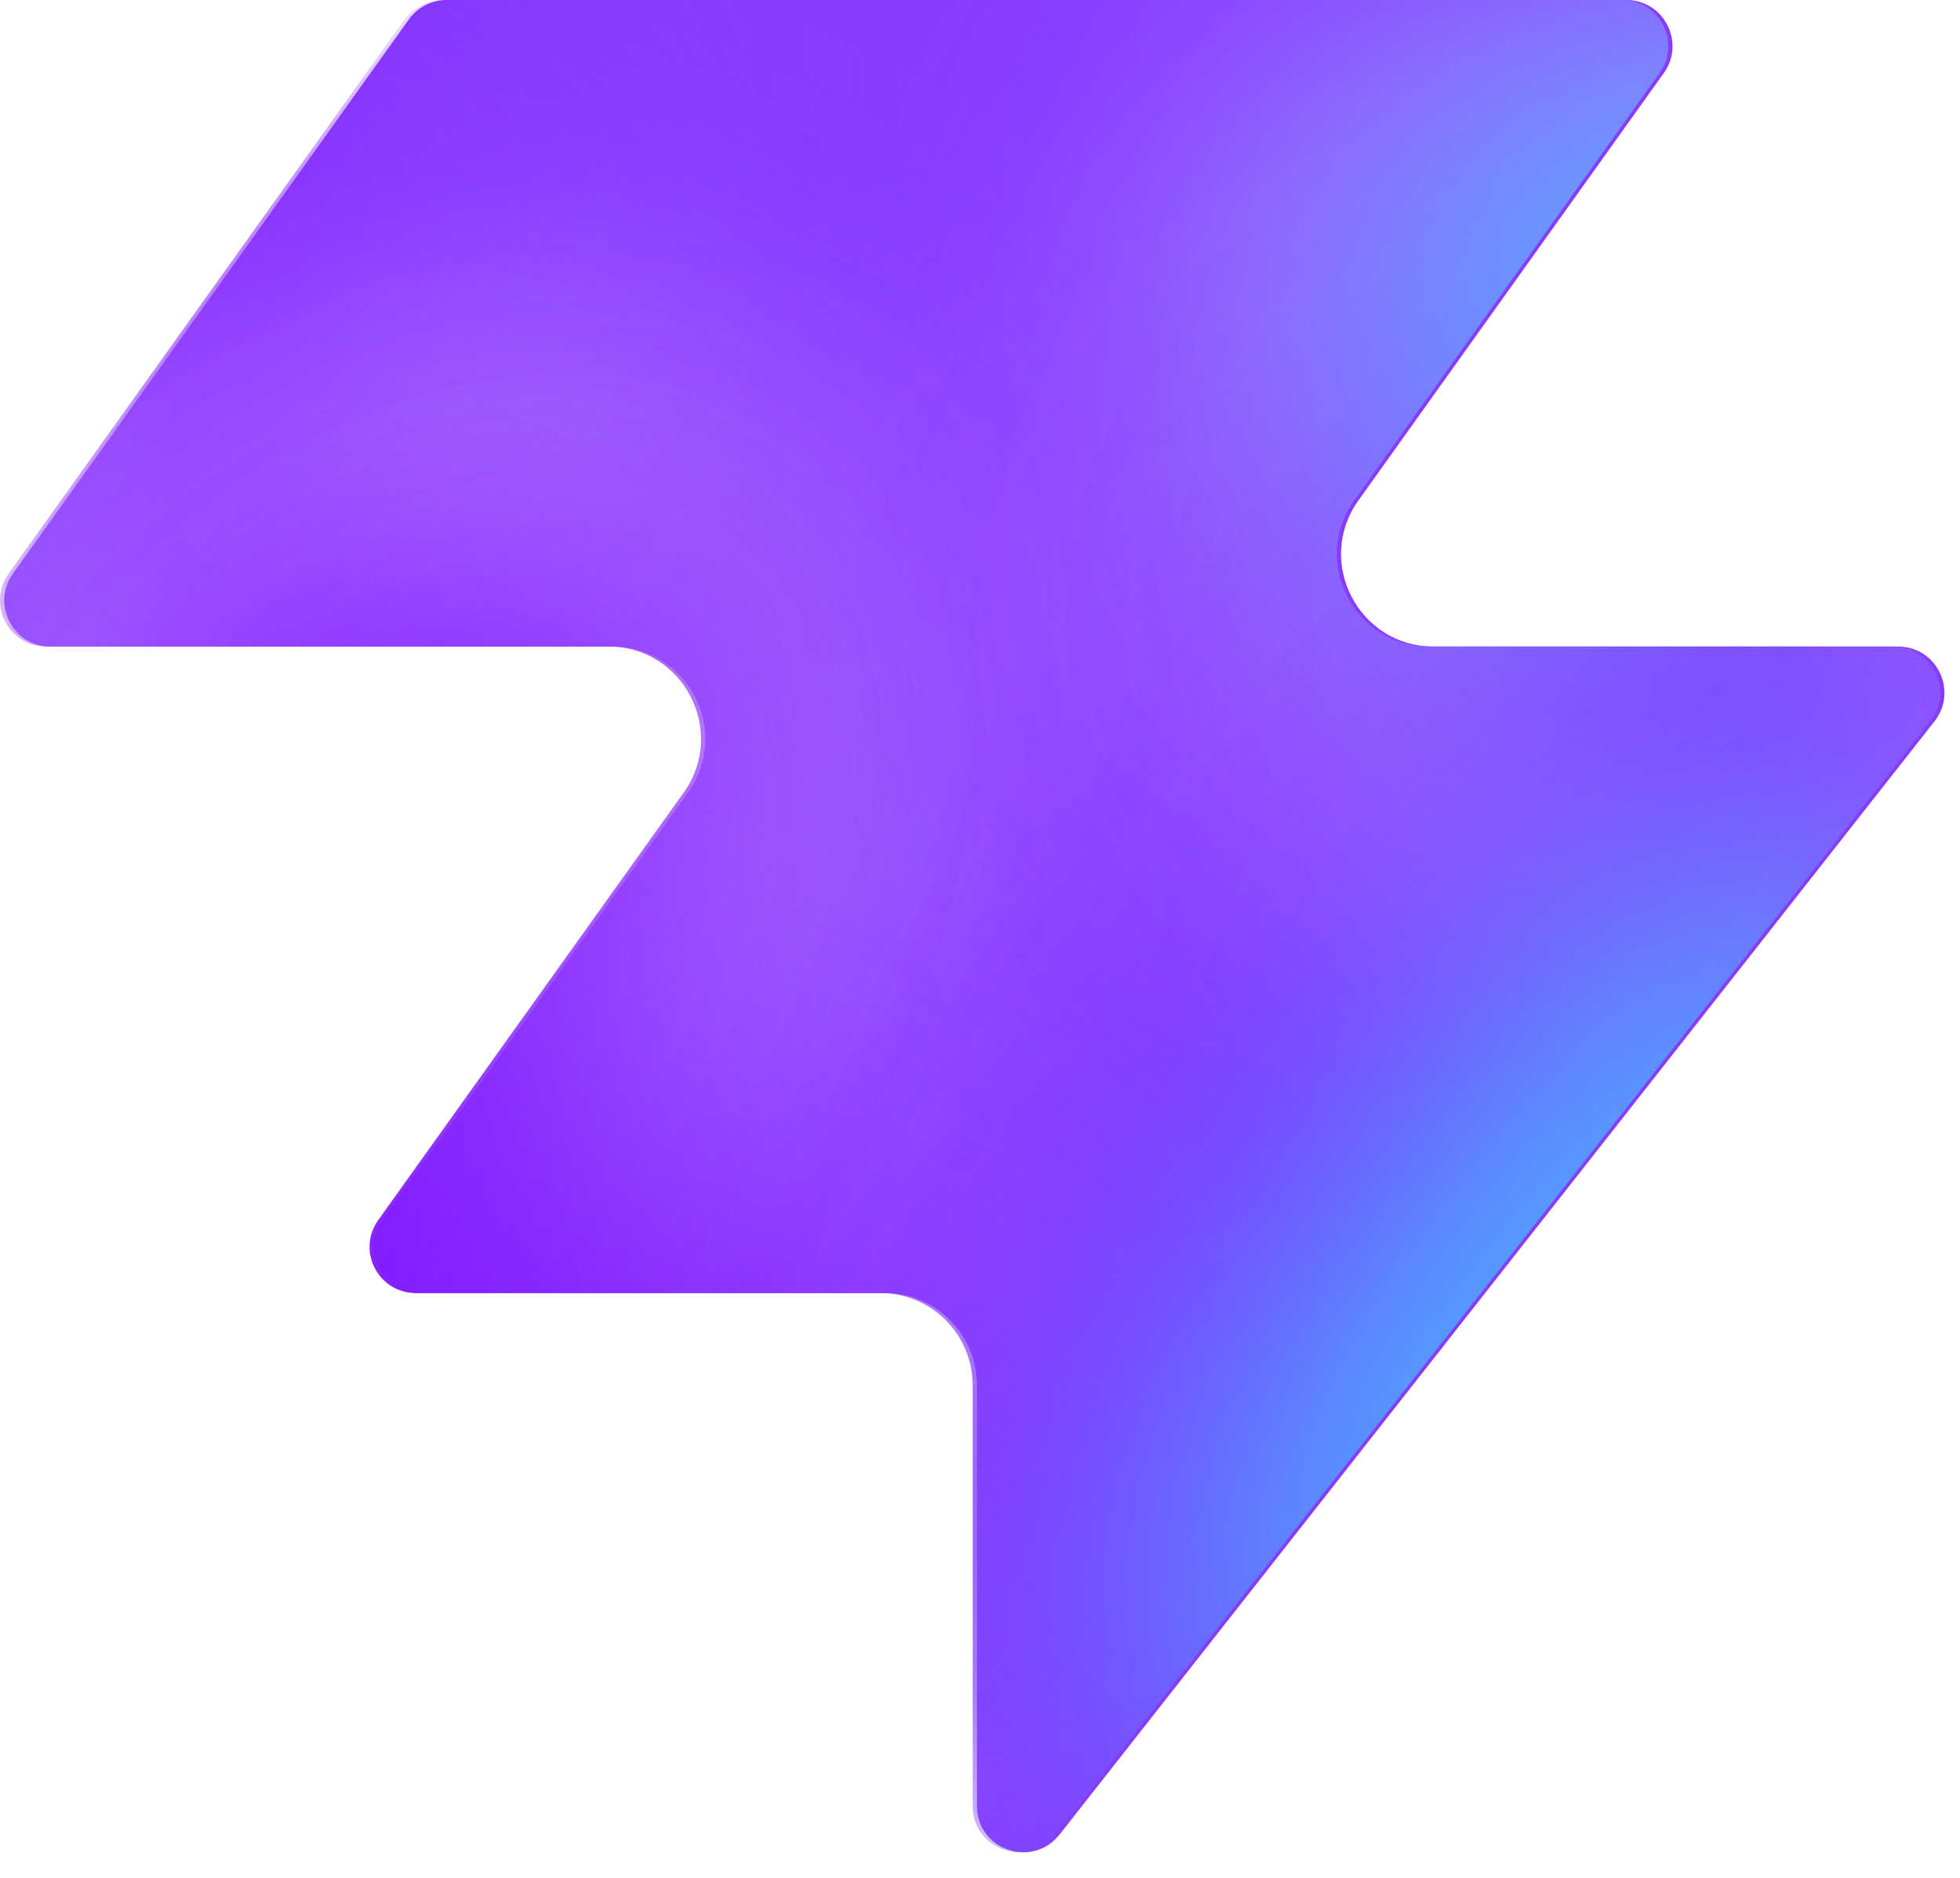
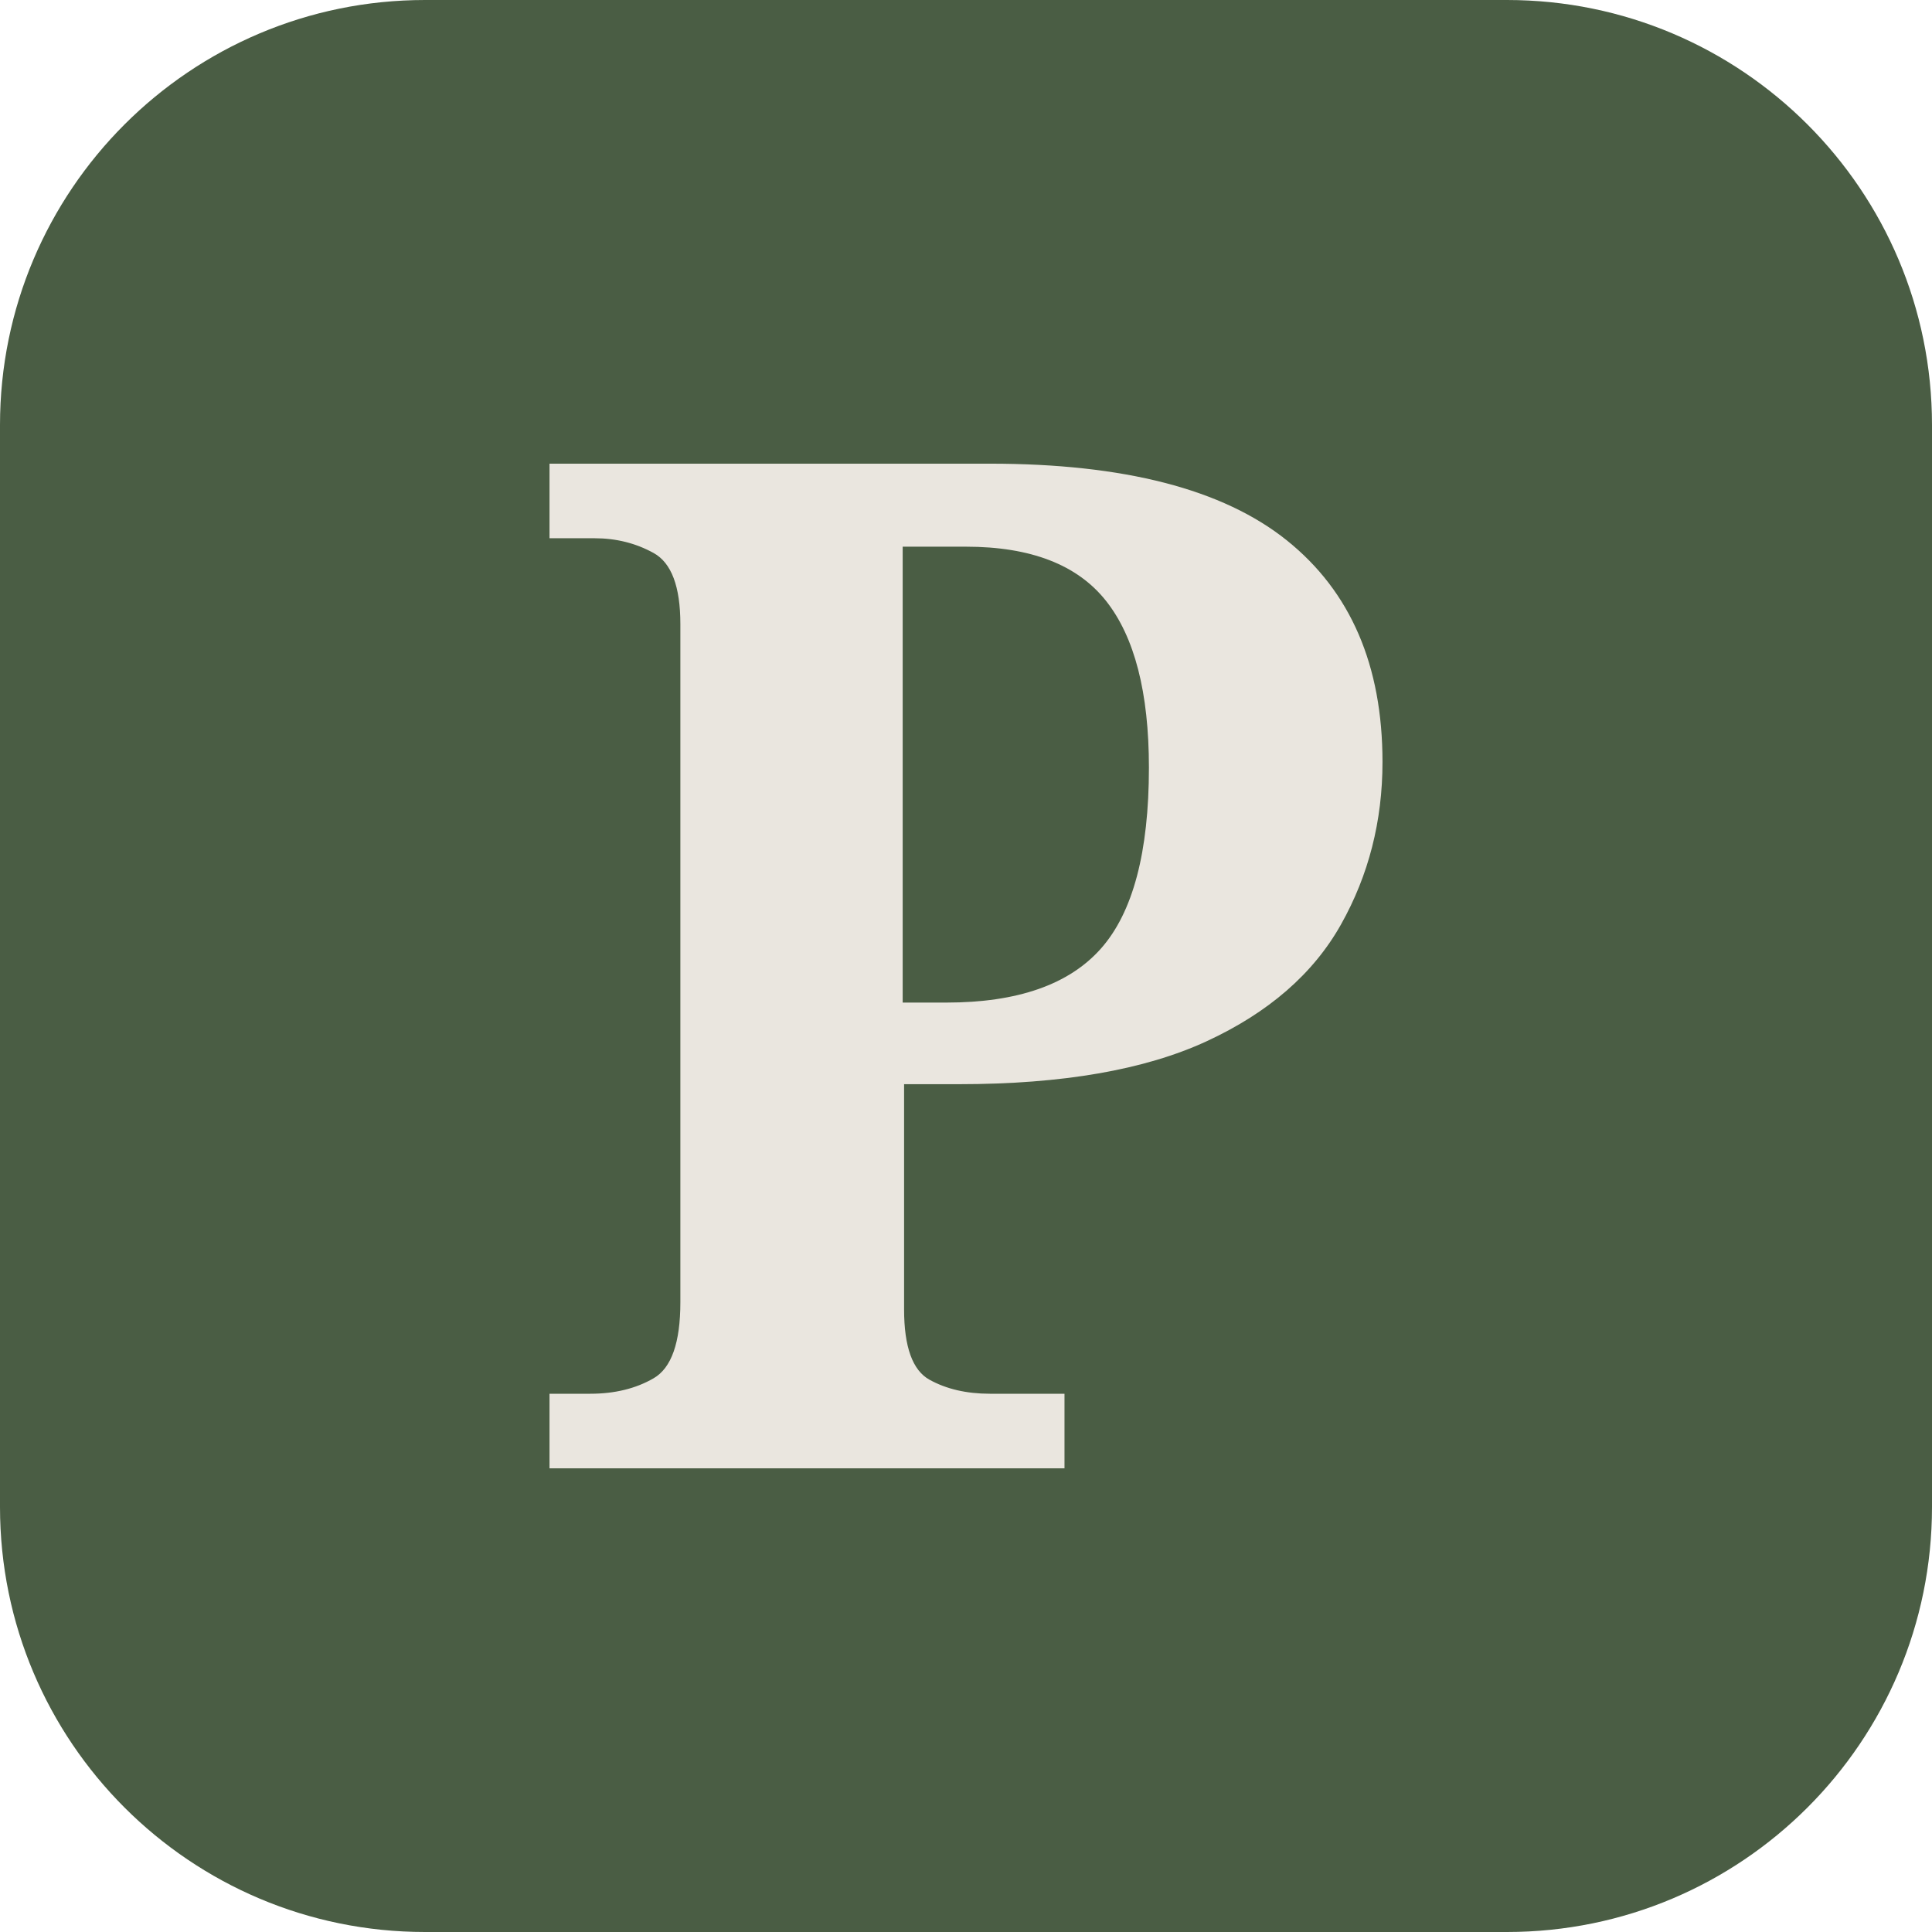
- <svg xmlns="http://www.w3.org/2000/svg" width="48" height="46" fill="none" viewBox="0 0 48 46">
-   <path fill="#863bff" d="M25.946 44.938c-.664.845-2.021.375-2.021-.698V33.937a2.26 2.26 0 0 0-2.262-2.262H10.287c-.92 0-1.456-1.04-.92-1.788l7.48-10.471c1.07-1.497 0-3.578-1.842-3.578H1.237c-.92 0-1.456-1.04-.92-1.788L10.013.474c.214-.297.556-.474.92-.474h28.894c.92 0 1.456 1.04.92 1.788l-7.48 10.471c-1.07 1.498 0 3.579 1.842 3.579h11.377c.943 0 1.473 1.088.89 1.83L25.947 44.94z" style="fill:#863bff;fill:color(display-p3 .525 .23 1);fill-opacity:1" />
-   <mask id="a" width="48" height="46" x="0" y="0" maskUnits="userSpaceOnUse" style="mask-type:alpha">
-     <path fill="#000" d="M25.842 44.938c-.664.844-2.021.375-2.021-.698V33.937a2.26 2.26 0 0 0-2.262-2.262H10.183c-.92 0-1.456-1.04-.92-1.788l7.48-10.471c1.07-1.498 0-3.579-1.842-3.579H1.133c-.92 0-1.456-1.04-.92-1.787L9.91.473c.214-.297.556-.474.92-.474h28.894c.92 0 1.456 1.04.92 1.788l-7.48 10.471c-1.07 1.498 0 3.578 1.842 3.578h11.377c.943 0 1.473 1.088.89 1.832L25.843 44.94z" style="fill:#000;fill-opacity:1" />
-   </mask>
-   <g mask="url(#a)">
-     <g filter="url(#b)">
-       <ellipse cx="5.508" cy="14.704" fill="#ede6ff" rx="5.508" ry="14.704" style="fill:#ede6ff;fill:color(display-p3 .927 .903 1);fill-opacity:1" transform="matrix(.00324 1 1 -.00324 -4.47 31.516)" />
-     </g>
-     <g filter="url(#c)">
-       <ellipse cx="10.399" cy="29.851" fill="#ede6ff" rx="10.399" ry="29.851" style="fill:#ede6ff;fill:color(display-p3 .927 .903 1);fill-opacity:1" transform="matrix(.00324 1 1 -.00324 -39.328 7.883)" />
-     </g>
-     <g filter="url(#d)">
-       <ellipse cx="5.508" cy="30.487" fill="#7e14ff" rx="5.508" ry="30.487" style="fill:#7e14ff;fill:color(display-p3 .492 .077 1);fill-opacity:1" transform="rotate(89.814 -25.913 -14.639)scale(1 -1)" />
-     </g>
-     <g filter="url(#e)">
-       <ellipse cx="5.508" cy="30.599" fill="#7e14ff" rx="5.508" ry="30.599" style="fill:#7e14ff;fill:color(display-p3 .492 .077 1);fill-opacity:1" transform="rotate(89.814 -32.644 -3.334)scale(1 -1)" />
-     </g>
-     <g filter="url(#f)">
-       <ellipse cx="5.508" cy="30.599" fill="#7e14ff" rx="5.508" ry="30.599" style="fill:#7e14ff;fill:color(display-p3 .492 .077 1);fill-opacity:1" transform="matrix(.00324 1 1 -.00324 -34.34 30.47)" />
-     </g>
-     <g filter="url(#g)">
-       <ellipse cx="14.072" cy="22.078" fill="#ede6ff" rx="14.072" ry="22.078" style="fill:#ede6ff;fill:color(display-p3 .927 .903 1);fill-opacity:1" transform="rotate(93.35 24.506 48.493)scale(-1 1)" />
-     </g>
-     <g filter="url(#h)">
-       <ellipse cx="3.47" cy="21.501" fill="#7e14ff" rx="3.47" ry="21.501" style="fill:#7e14ff;fill:color(display-p3 .492 .077 1);fill-opacity:1" transform="rotate(89.009 28.708 47.59)scale(-1 1)" />
-     </g>
-     <g filter="url(#i)">
-       <ellipse cx="3.47" cy="21.501" fill="#7e14ff" rx="3.47" ry="21.501" style="fill:#7e14ff;fill:color(display-p3 .492 .077 1);fill-opacity:1" transform="rotate(89.009 28.708 47.59)scale(-1 1)" />
-     </g>
-     <g filter="url(#j)">
-       <ellipse cx=".387" cy="8.972" fill="#7e14ff" rx="4.407" ry="29.108" style="fill:#7e14ff;fill:color(display-p3 .492 .077 1);fill-opacity:1" transform="rotate(39.51 .387 8.972)" />
-     </g>
-     <g filter="url(#k)">
-       <ellipse cx="47.523" cy="-6.092" fill="#7e14ff" rx="4.407" ry="29.108" style="fill:#7e14ff;fill:color(display-p3 .492 .077 1);fill-opacity:1" transform="rotate(37.892 47.523 -6.092)" />
-     </g>
-     <g filter="url(#l)">
-       <ellipse cx="41.412" cy="6.333" fill="#47bfff" rx="5.971" ry="9.665" style="fill:#47bfff;fill:color(display-p3 .28 .748 1);fill-opacity:1" transform="rotate(37.892 41.412 6.333)" />
-     </g>
-     <g filter="url(#m)">
-       <ellipse cx="-1.879" cy="38.332" fill="#7e14ff" rx="4.407" ry="29.108" style="fill:#7e14ff;fill:color(display-p3 .492 .077 1);fill-opacity:1" transform="rotate(37.892 -1.88 38.332)" />
-     </g>
-     <g filter="url(#n)">
-       <ellipse cx="-1.879" cy="38.332" fill="#7e14ff" rx="4.407" ry="29.108" style="fill:#7e14ff;fill:color(display-p3 .492 .077 1);fill-opacity:1" transform="rotate(37.892 -1.88 38.332)" />
-     </g>
-     <g filter="url(#o)">
-       <ellipse cx="35.651" cy="29.907" fill="#7e14ff" rx="4.407" ry="29.108" style="fill:#7e14ff;fill:color(display-p3 .492 .077 1);fill-opacity:1" transform="rotate(37.892 35.651 29.907)" />
-     </g>
-     <g filter="url(#p)">
-       <ellipse cx="38.418" cy="32.4" fill="#47bfff" rx="5.971" ry="15.297" style="fill:#47bfff;fill:color(display-p3 .28 .748 1);fill-opacity:1" transform="rotate(37.892 38.418 32.4)" />
-     </g>
-   </g>
-   <defs>
-     <filter id="b" width="60.045" height="41.654" x="-19.77" y="16.149" color-interpolation-filters="sRGB" filterUnits="userSpaceOnUse">
-       <feFlood flood-opacity="0" result="BackgroundImageFix" />
-       <feBlend in="SourceGraphic" in2="BackgroundImageFix" result="shape" />
-       <feGaussianBlur result="effect1_foregroundBlur_2002_17158" stdDeviation="7.659" />
-     </filter>
-     <filter id="c" width="90.34" height="51.437" x="-54.613" y="-7.533" color-interpolation-filters="sRGB" filterUnits="userSpaceOnUse">
-       <feFlood flood-opacity="0" result="BackgroundImageFix" />
-       <feBlend in="SourceGraphic" in2="BackgroundImageFix" result="shape" />
-       <feGaussianBlur result="effect1_foregroundBlur_2002_17158" stdDeviation="7.659" />
-     </filter>
-     <filter id="d" width="79.355" height="29.4" x="-49.64" y="2.03" color-interpolation-filters="sRGB" filterUnits="userSpaceOnUse">
-       <feFlood flood-opacity="0" result="BackgroundImageFix" />
-       <feBlend in="SourceGraphic" in2="BackgroundImageFix" result="shape" />
-       <feGaussianBlur result="effect1_foregroundBlur_2002_17158" stdDeviation="4.596" />
-     </filter>
-     <filter id="e" width="79.579" height="29.4" x="-45.045" y="20.029" color-interpolation-filters="sRGB" filterUnits="userSpaceOnUse">
-       <feFlood flood-opacity="0" result="BackgroundImageFix" />
-       <feBlend in="SourceGraphic" in2="BackgroundImageFix" result="shape" />
-       <feGaussianBlur result="effect1_foregroundBlur_2002_17158" stdDeviation="4.596" />
-     </filter>
-     <filter id="f" width="79.579" height="29.4" x="-43.513" y="21.178" color-interpolation-filters="sRGB" filterUnits="userSpaceOnUse">
-       <feFlood flood-opacity="0" result="BackgroundImageFix" />
-       <feBlend in="SourceGraphic" in2="BackgroundImageFix" result="shape" />
-       <feGaussianBlur result="effect1_foregroundBlur_2002_17158" stdDeviation="4.596" />
-     </filter>
-     <filter id="g" width="74.749" height="58.852" x="15.756" y="-17.901" color-interpolation-filters="sRGB" filterUnits="userSpaceOnUse">
-       <feFlood flood-opacity="0" result="BackgroundImageFix" />
-       <feBlend in="SourceGraphic" in2="BackgroundImageFix" result="shape" />
-       <feGaussianBlur result="effect1_foregroundBlur_2002_17158" stdDeviation="7.659" />
-     </filter>
-     <filter id="h" width="61.377" height="25.362" x="23.548" y="2.284" color-interpolation-filters="sRGB" filterUnits="userSpaceOnUse">
-       <feFlood flood-opacity="0" result="BackgroundImageFix" />
-       <feBlend in="SourceGraphic" in2="BackgroundImageFix" result="shape" />
-       <feGaussianBlur result="effect1_foregroundBlur_2002_17158" stdDeviation="4.596" />
-     </filter>
-     <filter id="i" width="61.377" height="25.362" x="23.548" y="2.284" color-interpolation-filters="sRGB" filterUnits="userSpaceOnUse">
-       <feFlood flood-opacity="0" result="BackgroundImageFix" />
-       <feBlend in="SourceGraphic" in2="BackgroundImageFix" result="shape" />
-       <feGaussianBlur result="effect1_foregroundBlur_2002_17158" stdDeviation="4.596" />
-     </filter>
-     <filter id="j" width="56.045" height="63.649" x="-27.636" y="-22.853" color-interpolation-filters="sRGB" filterUnits="userSpaceOnUse">
-       <feFlood flood-opacity="0" result="BackgroundImageFix" />
-       <feBlend in="SourceGraphic" in2="BackgroundImageFix" result="shape" />
-       <feGaussianBlur result="effect1_foregroundBlur_2002_17158" stdDeviation="4.596" />
-     </filter>
-     <filter id="k" width="54.814" height="64.646" x="20.116" y="-38.415" color-interpolation-filters="sRGB" filterUnits="userSpaceOnUse">
-       <feFlood flood-opacity="0" result="BackgroundImageFix" />
-       <feBlend in="SourceGraphic" in2="BackgroundImageFix" result="shape" />
-       <feGaussianBlur result="effect1_foregroundBlur_2002_17158" stdDeviation="4.596" />
-     </filter>
-     <filter id="l" width="33.541" height="35.313" x="24.641" y="-11.323" color-interpolation-filters="sRGB" filterUnits="userSpaceOnUse">
-       <feFlood flood-opacity="0" result="BackgroundImageFix" />
-       <feBlend in="SourceGraphic" in2="BackgroundImageFix" result="shape" />
-       <feGaussianBlur result="effect1_foregroundBlur_2002_17158" stdDeviation="4.596" />
-     </filter>
-     <filter id="m" width="54.814" height="64.646" x="-29.286" y="6.009" color-interpolation-filters="sRGB" filterUnits="userSpaceOnUse">
-       <feFlood flood-opacity="0" result="BackgroundImageFix" />
-       <feBlend in="SourceGraphic" in2="BackgroundImageFix" result="shape" />
-       <feGaussianBlur result="effect1_foregroundBlur_2002_17158" stdDeviation="4.596" />
-     </filter>
-     <filter id="n" width="54.814" height="64.646" x="-29.286" y="6.009" color-interpolation-filters="sRGB" filterUnits="userSpaceOnUse">
-       <feFlood flood-opacity="0" result="BackgroundImageFix" />
-       <feBlend in="SourceGraphic" in2="BackgroundImageFix" result="shape" />
-       <feGaussianBlur result="effect1_foregroundBlur_2002_17158" stdDeviation="4.596" />
-     </filter>
-     <filter id="o" width="54.814" height="64.646" x="8.244" y="-2.416" color-interpolation-filters="sRGB" filterUnits="userSpaceOnUse">
-       <feFlood flood-opacity="0" result="BackgroundImageFix" />
-       <feBlend in="SourceGraphic" in2="BackgroundImageFix" result="shape" />
-       <feGaussianBlur result="effect1_foregroundBlur_2002_17158" stdDeviation="4.596" />
-     </filter>
-     <filter id="p" width="39.409" height="43.623" x="18.713" y="10.588" color-interpolation-filters="sRGB" filterUnits="userSpaceOnUse">
-       <feFlood flood-opacity="0" result="BackgroundImageFix" />
-       <feBlend in="SourceGraphic" in2="BackgroundImageFix" result="shape" />
-       <feGaussianBlur result="effect1_foregroundBlur_2002_17158" stdDeviation="4.596" />
-     </filter>
-   </defs>
+ <svg xmlns="http://www.w3.org/2000/svg" viewBox="0 0 100 100">
+   <rect width="100" height="100" rx="22" fill="#4A5D44" />
+   <path transform="translate(26.403 76.000) scale(0.07283 -0.07283)" fill="#EAE6DF" d="M28 0V53H57Q83 53 102.0 64.0Q121 75 121 118V600Q121 640 102.0 650.5Q83 661 60 661H28V714H341Q484 714 552.0 659.5Q620 605 620 502Q620 439 590.5 386.5Q561 334 495.0 303.5Q429 273 319 273H280V113Q280 73 298.0 63.0Q316 53 341 53H394V0ZM310 331Q386 331 420.0 369.5Q454 408 454 498Q454 578 423.5 616.5Q393 655 324 655H279V331Z" />
</svg>
